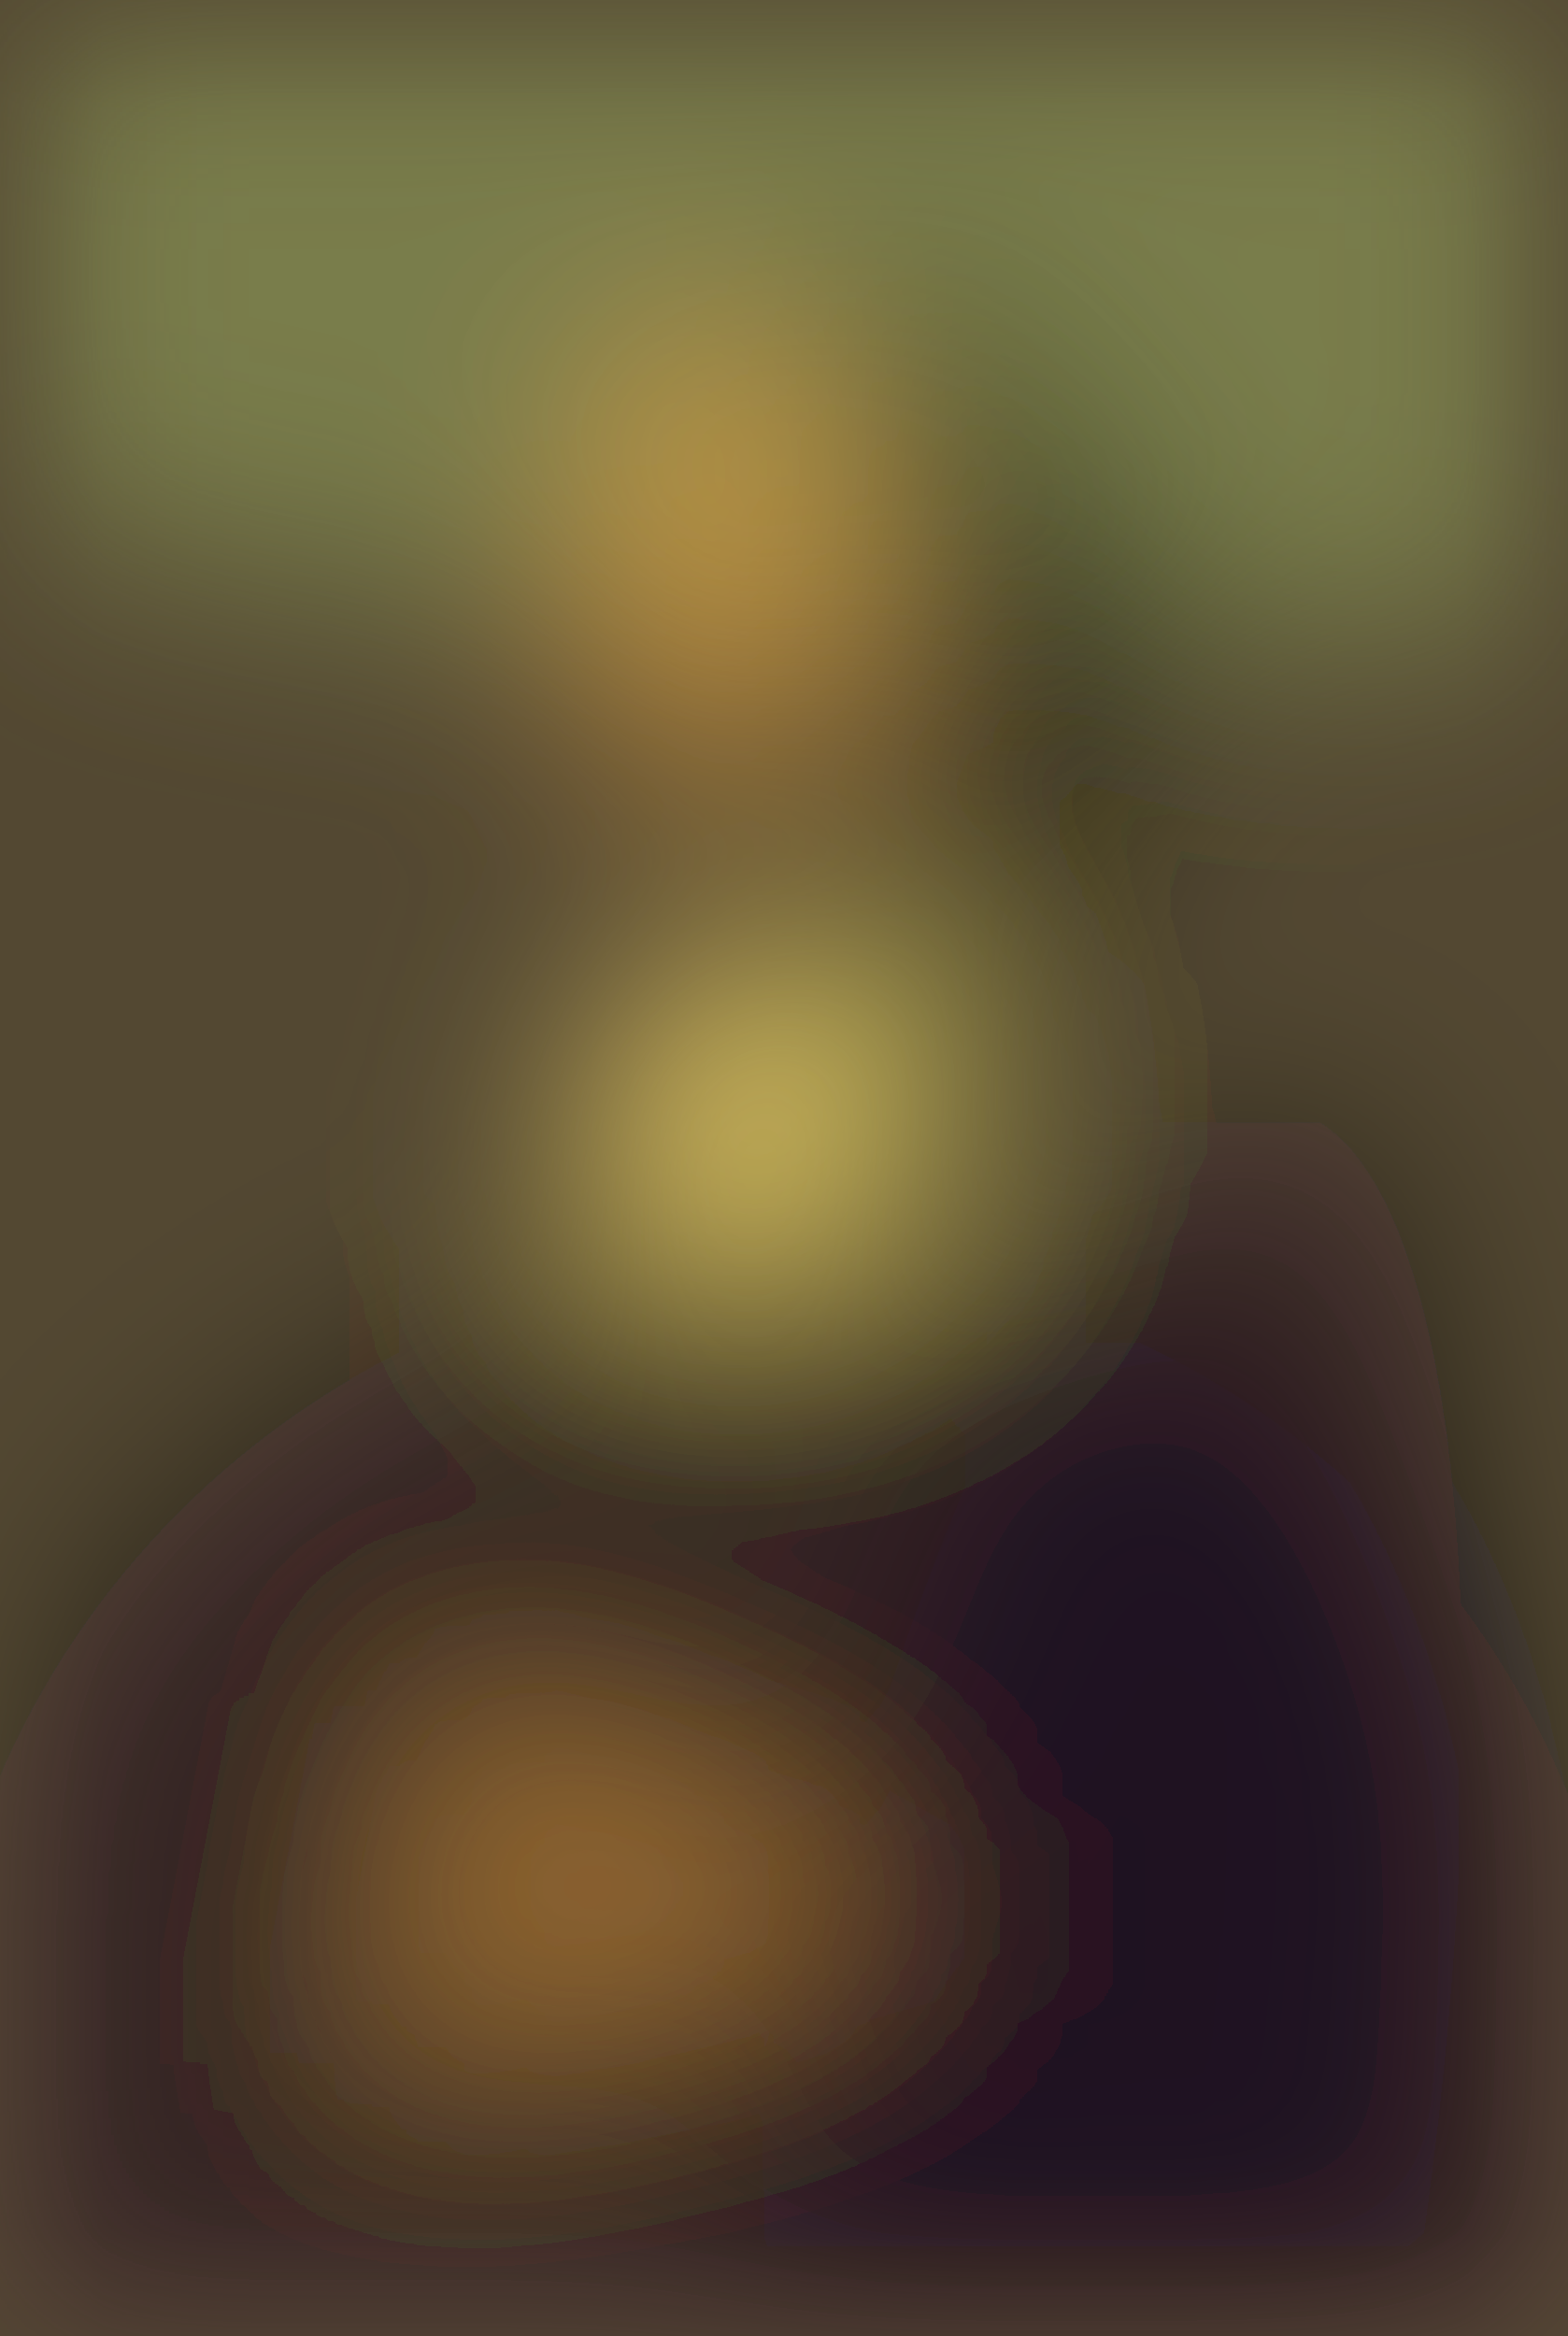
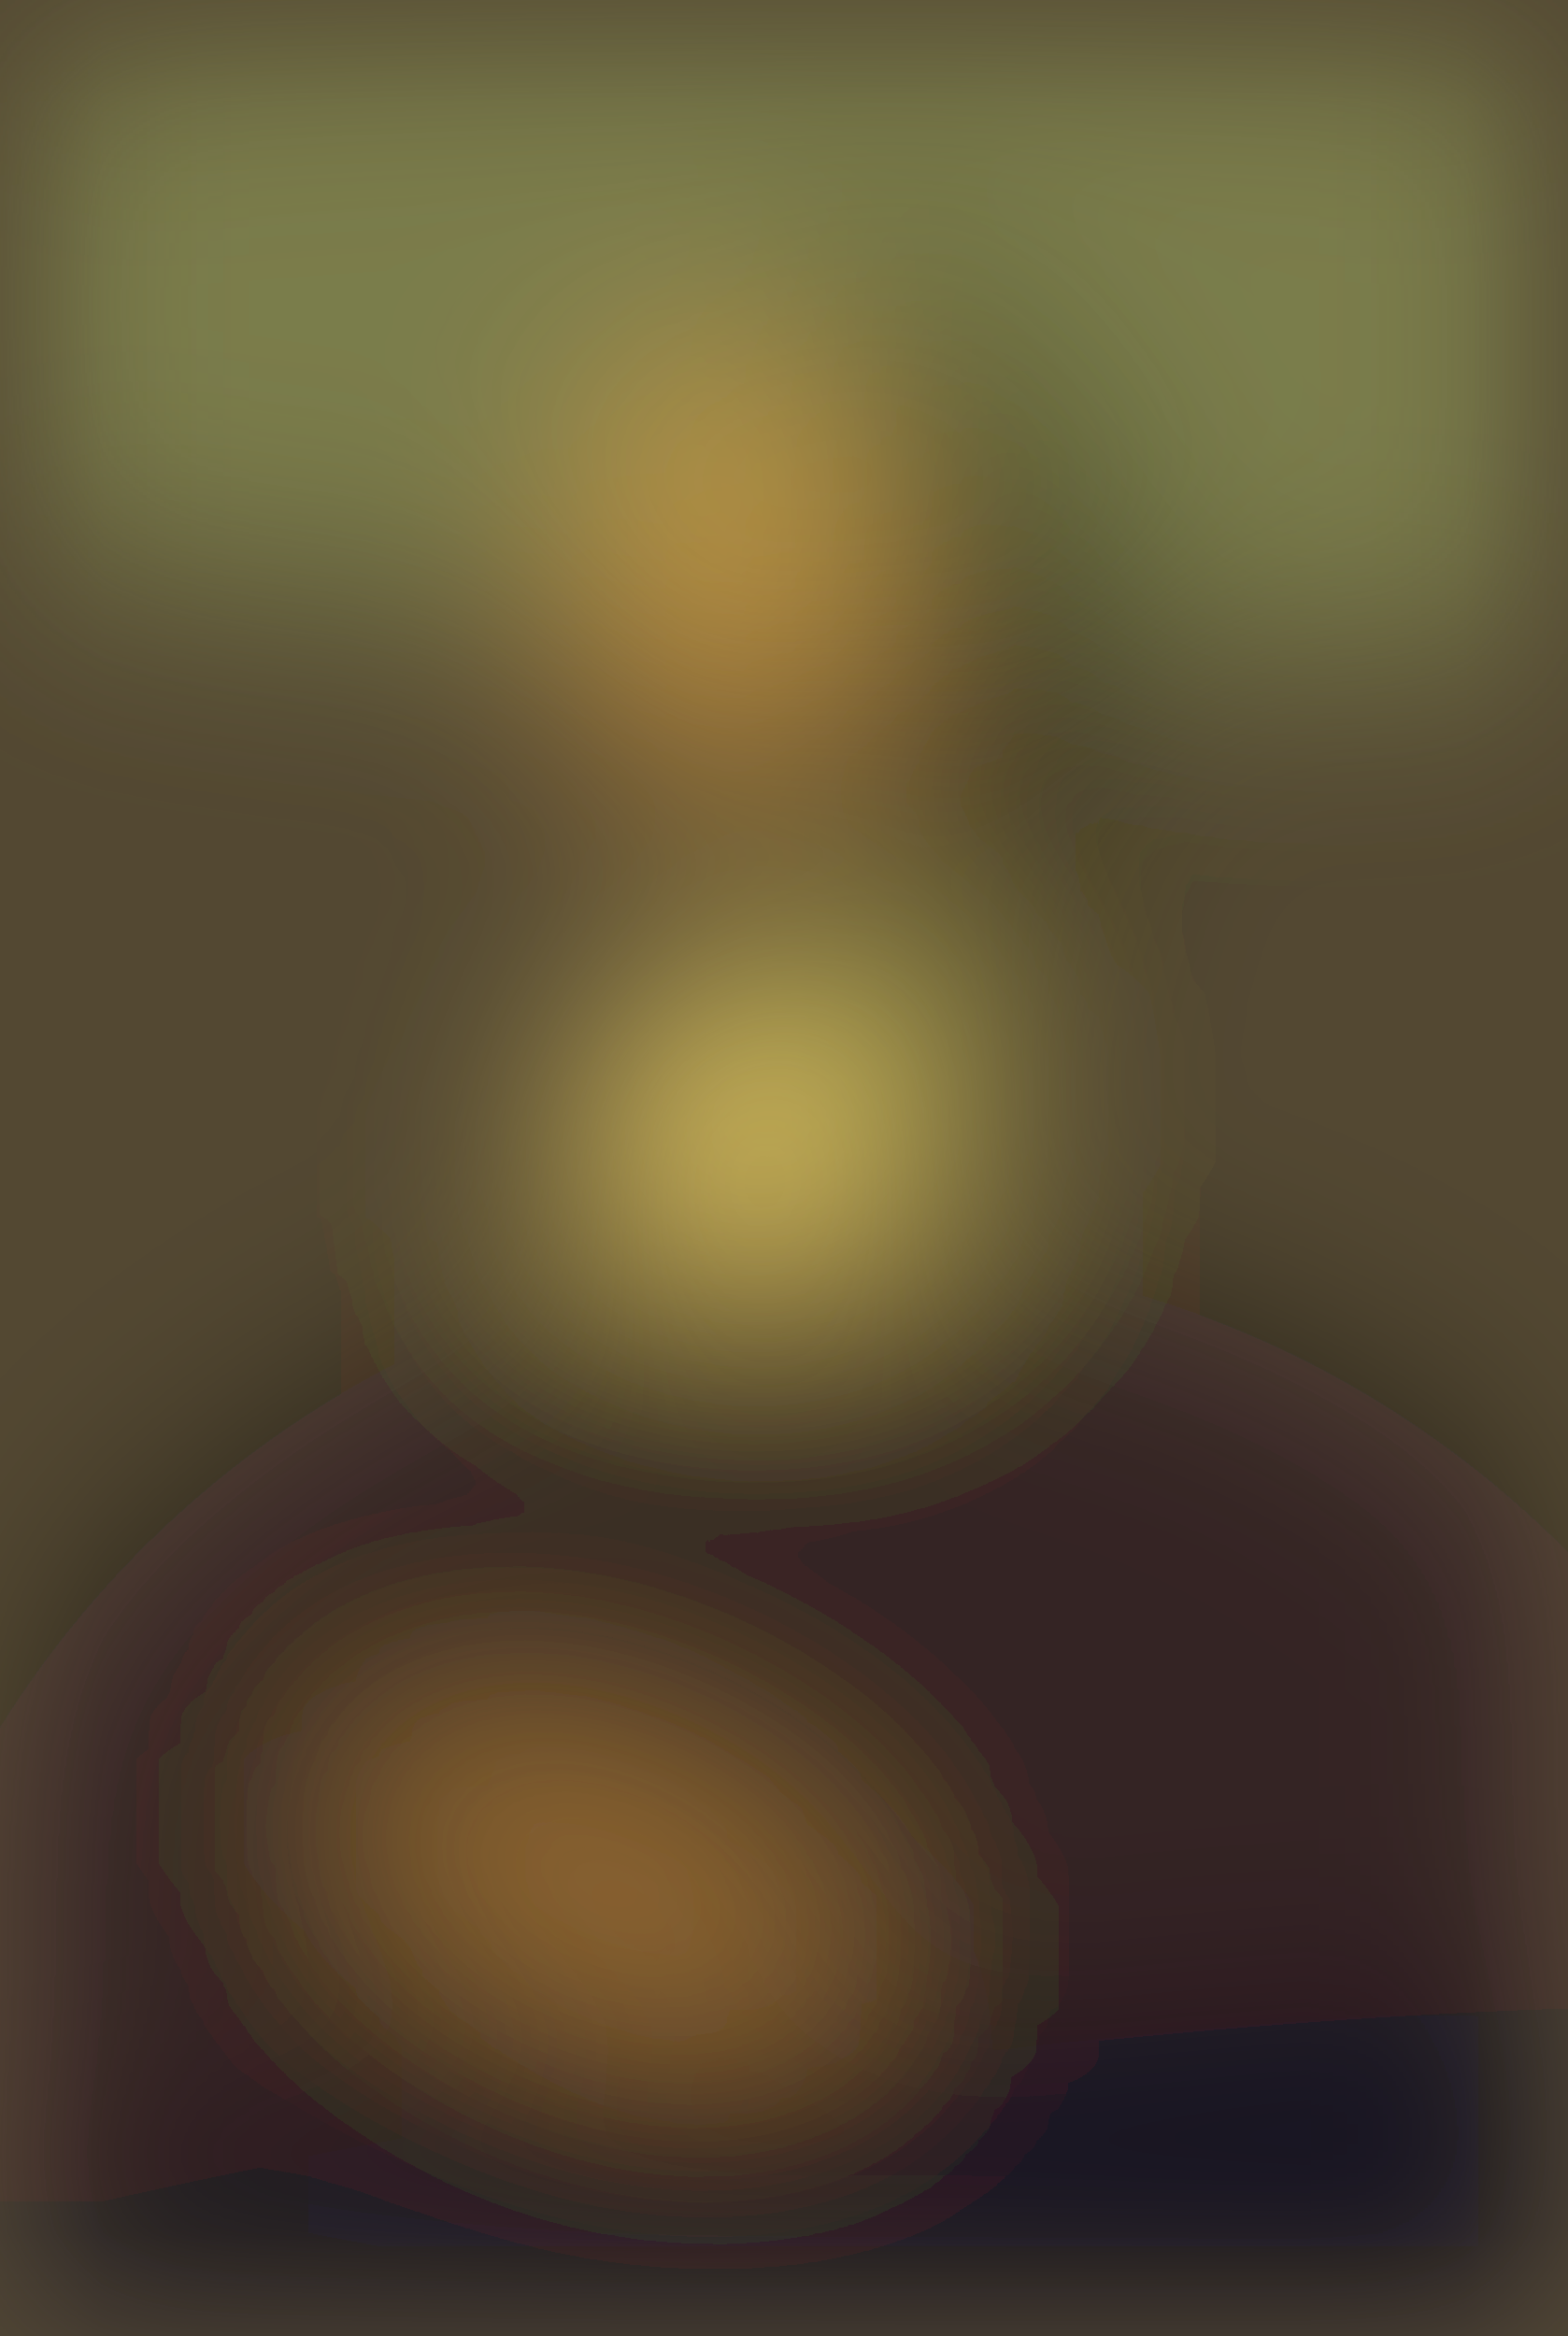
<svg xmlns="http://www.w3.org/2000/svg" viewBox="0 0 1200 1788">
  <filter id="b">
    <feGaussianBlur stdDeviation="12" />
  </filter>
  <path fill="#534832" d="M0 0h1201v1788H0z" />
  <g filter="url(#b)" transform="translate(3.5 3.5) scale(6.98438)" fill-opacity=".5">
-     <ellipse fill="#a1b264" cx="117" cy="19" rx="165" ry="52" />
-     <ellipse fill="#0e0015" cx="85" cy="231" rx="93" ry="93" />
-     <ellipse fill="#ffff6c" rx="1" ry="1" transform="matrix(-11.2697 -14.5288 18.94604 -14.69605 84.4 122.1)" />
-     <path fill="#feb13e" d="M111 210l-70 16 8-42z" />
-     <path fill="#000001" d="M133 65l-28 58L94 19z" />
-     <ellipse fill="#ffb03f" cx="78" cy="61" rx="16" ry="29" />
-     <ellipse fill="#0b0118" rx="1" ry="1" transform="matrix(23.37506 -133.9331 35.80148 6.24836 117 255.1)" />
-     <ellipse fill="#ffd36b" cx="80" cy="122" rx="17" ry="17" />
+     <ellipse fill="#a2b264" rx="1" ry="1" transform="rotate(1.9 -1031.3 3330.6) scale(171 35.08309)" />
+     <ellipse fill="#ffff69" rx="1" ry="1" transform="matrix(-8.21518 -16.77665 21.66113 -10.607 84.4 122)" />
+     <ellipse fill="#0f0015" cx="93" cy="247" rx="110" ry="110" />
+     <ellipse fill="#fab040" rx="1" ry="1" transform="matrix(5.48998 -12.98703 27.07448 11.44514 66.2 206)" />
+     <path d="M106 124L93 15l33 44z" />
+     <ellipse fill="#fcae3e" cx="79" cy="63" rx="17" ry="28" />
+     <ellipse fill="#000013" rx="1" ry="1" transform="matrix(3.91612 27.176 -162.4087 23.40345 84 255.1)" />
+     <path fill="#ffd16a" d="M71 105l31.3 13.3L91 145l-31.3-13.3z" />
  </g>
</svg>
